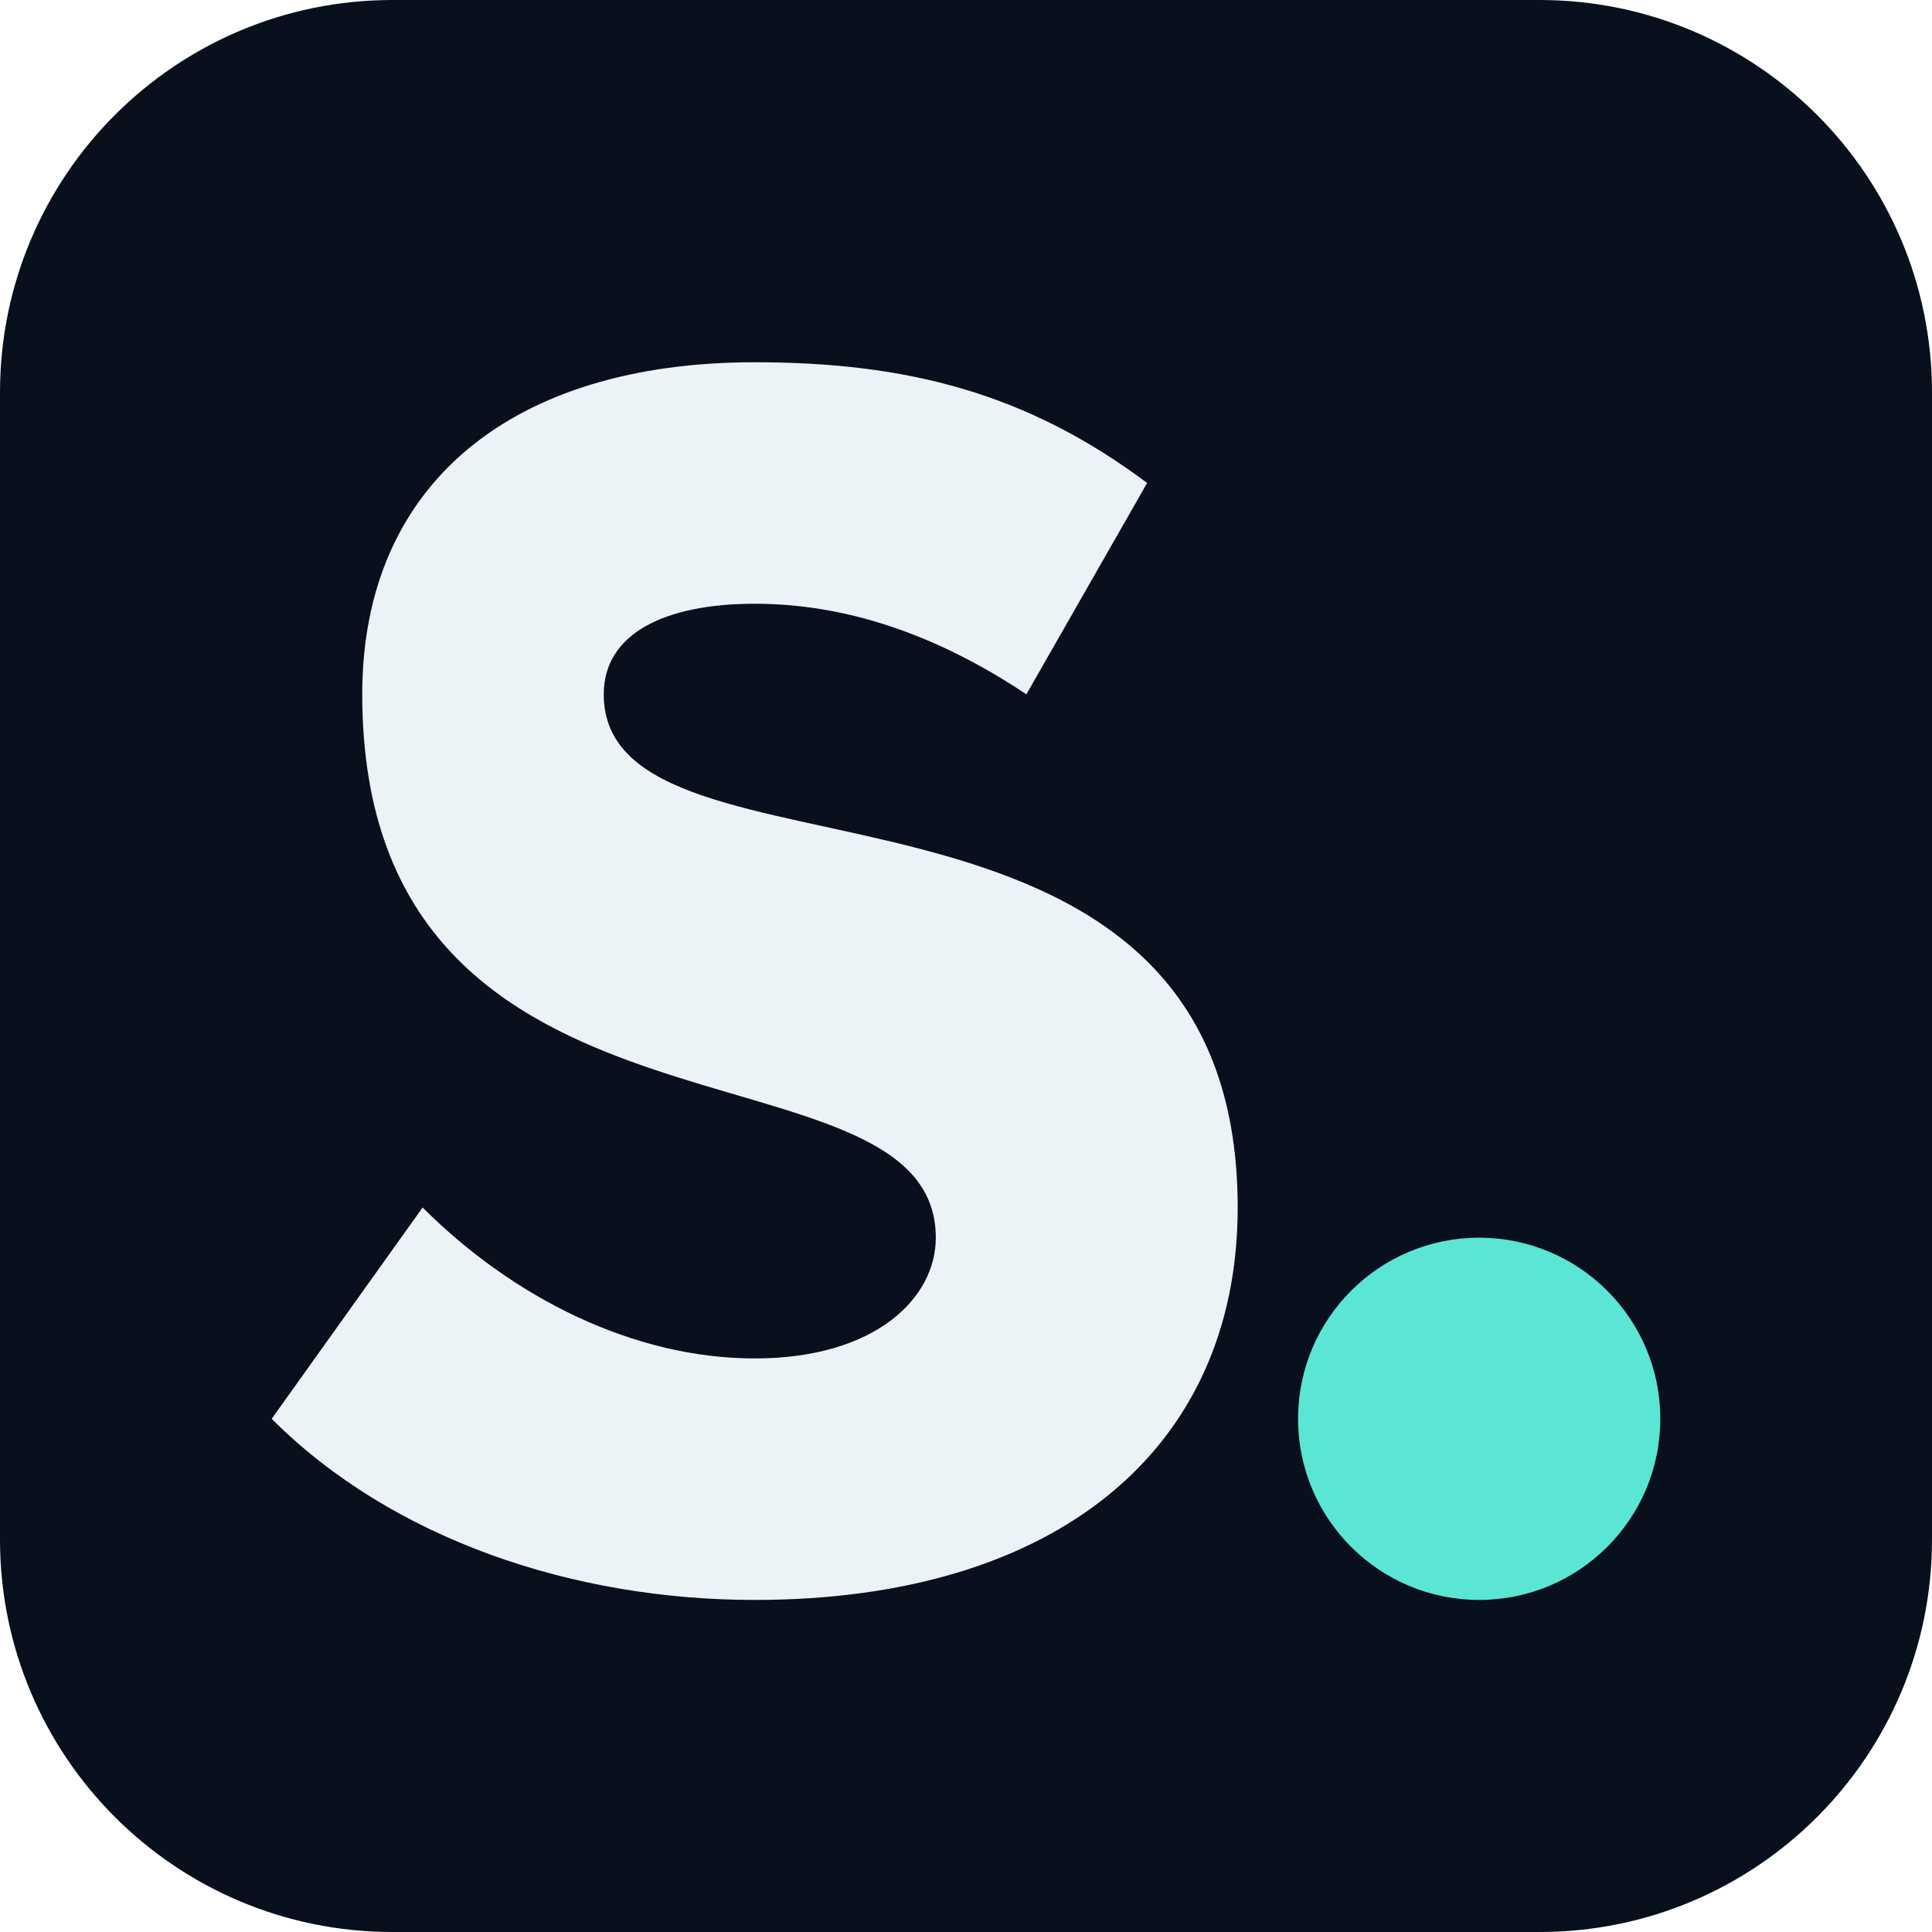
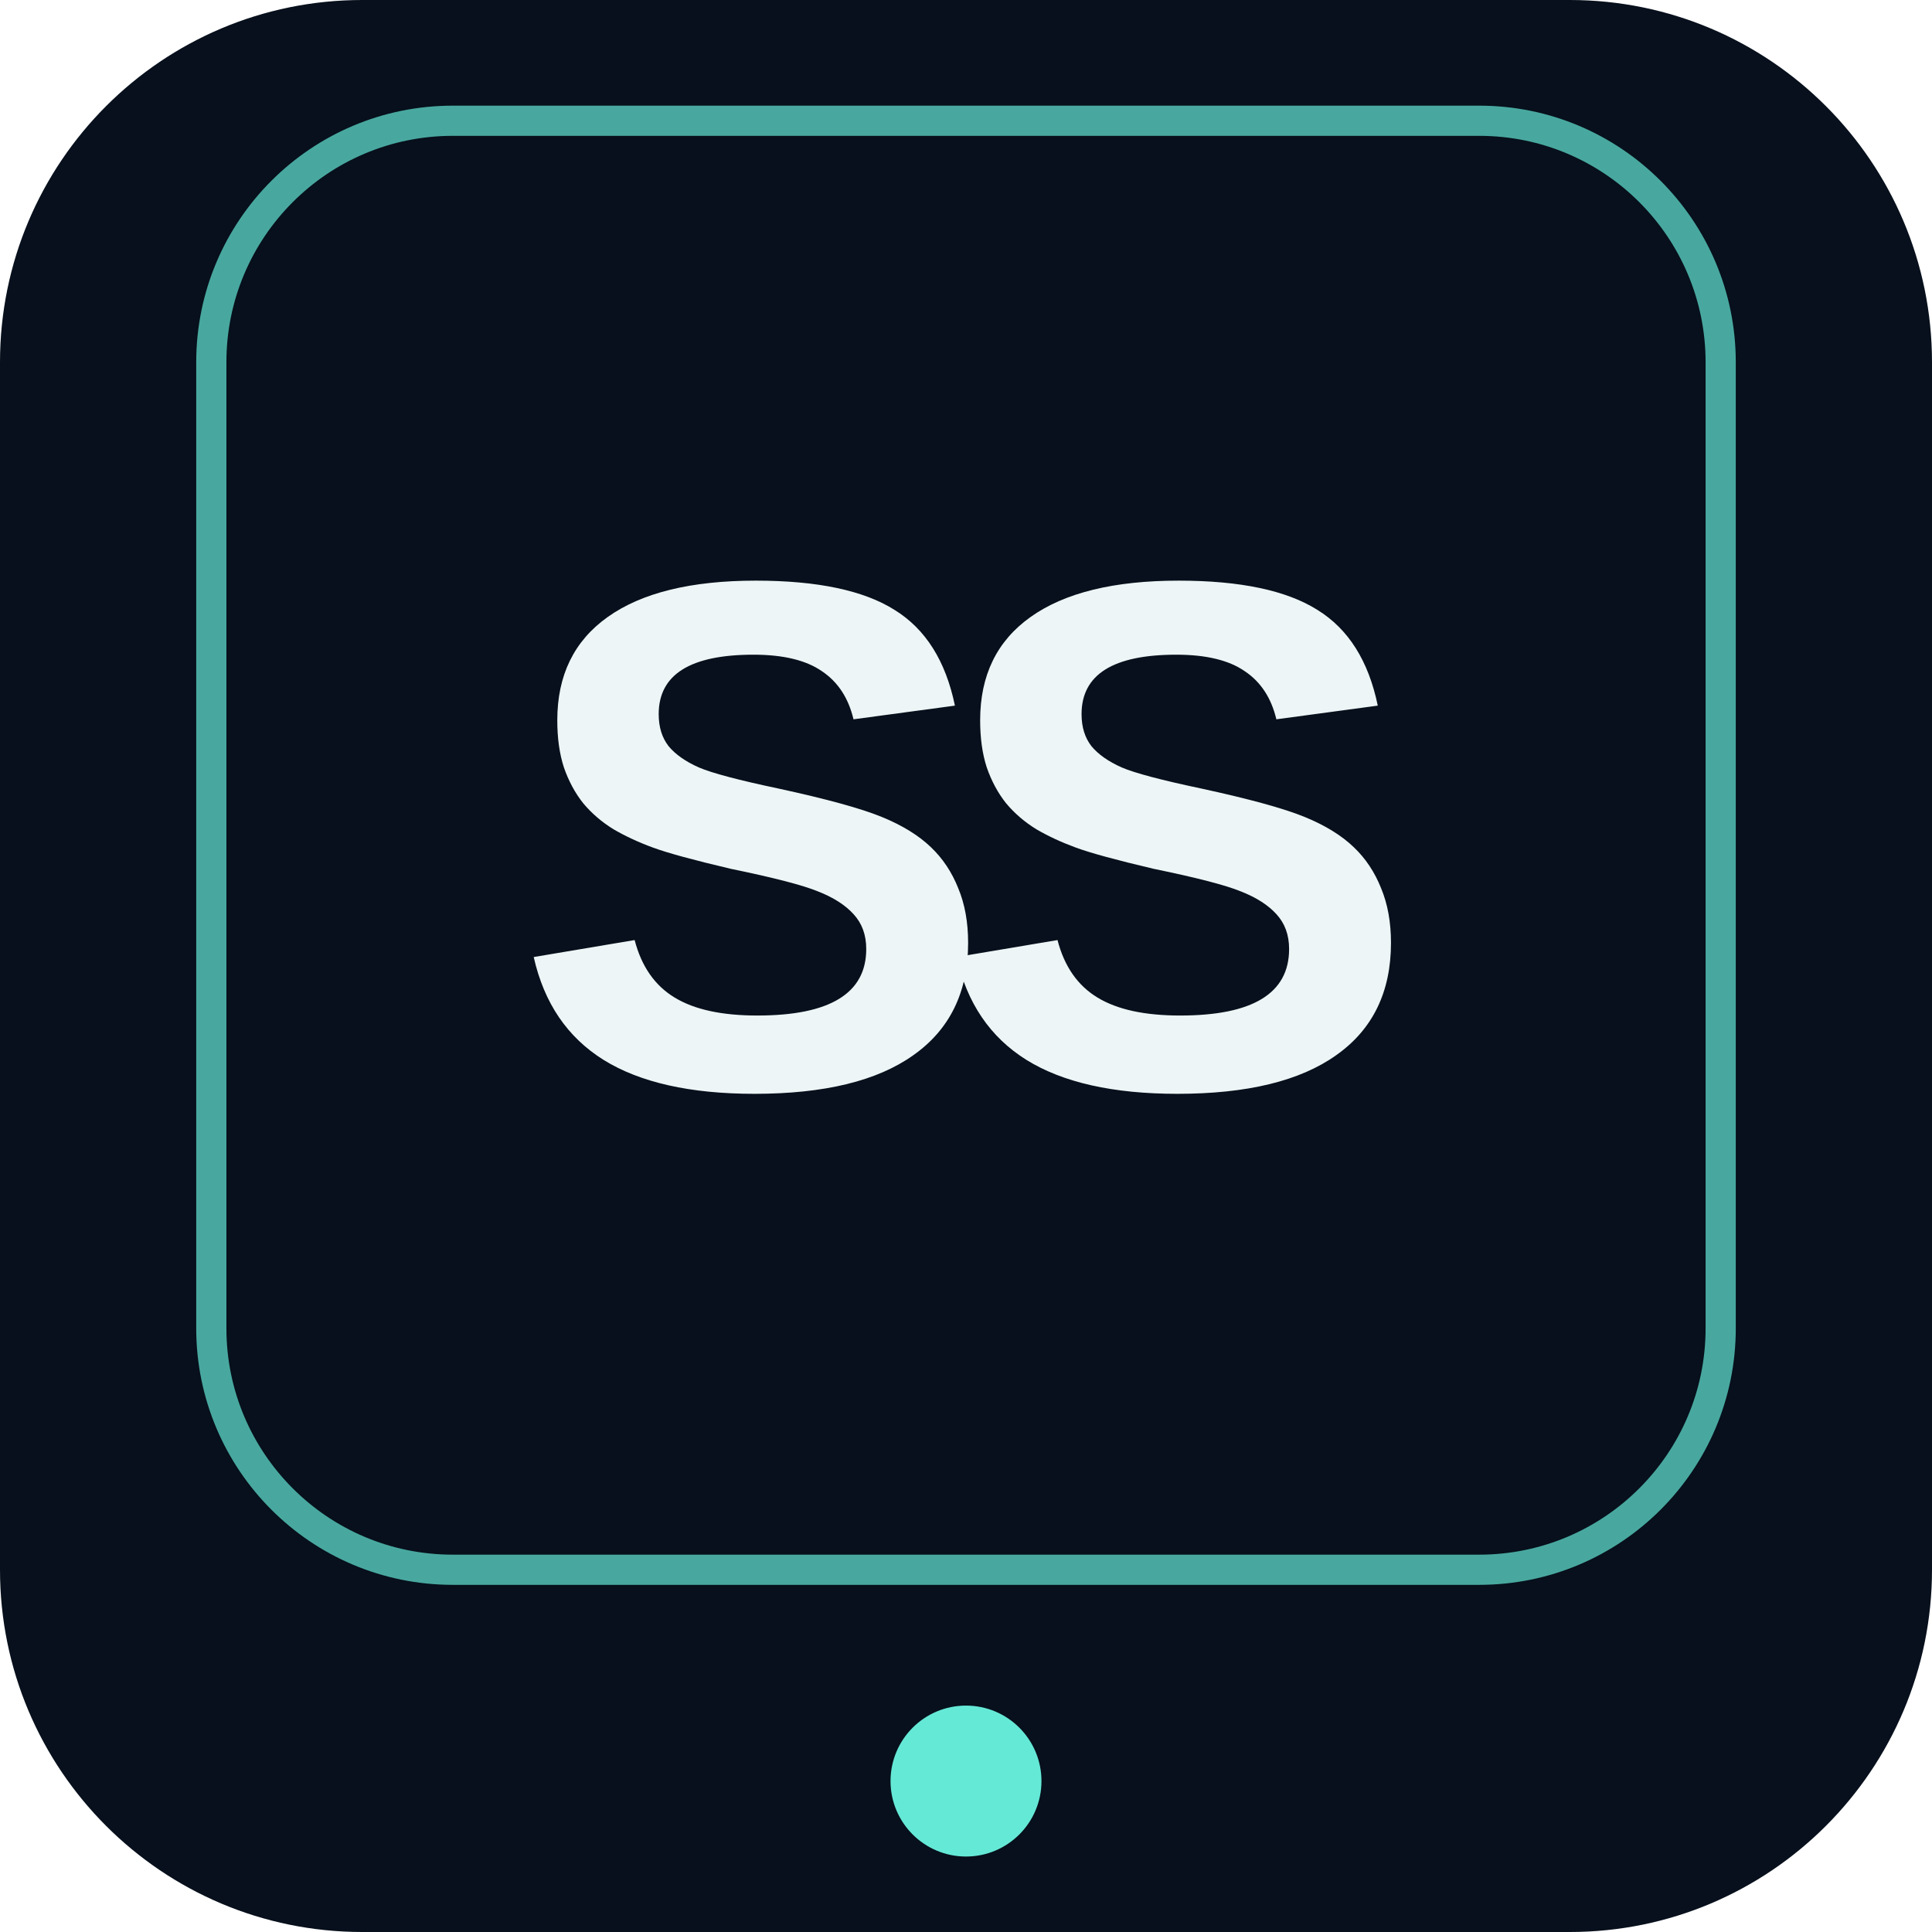
<svg xmlns="http://www.w3.org/2000/svg" viewBox="0 0 64 64">
-   <rect width="64" height="64" rx="13" fill="#07101c" />
-   <path d="M12 23c0-7 5-11 13-11 5 0 9 1 13 4l-4 7c-3-2-6-3-9-3-3 0-5 1-5 3 0 7 21 1 21 17 0 8-6 13-16 13-6 0-12-2-16-6l5-7c3 3 7 5 11 5 4 0 6-2 6-4 0-7-19-2-19-18Z" fill="#eaf4f6" />
-   <circle cx="49" cy="47" r="6" fill="#5be5d4" />
+   <rect width="64" height="64" rx="12" fill="#07101c" />
+   <rect x="7" y="4" width="50" height="48" rx="8" fill="none" stroke="#65e9d7" stroke-opacity=".7" />
+   <text x="32" y="36" fill="#edf5f6" font-family="Segoe UI, Arial, sans-serif" font-size="24" font-weight="800" letter-spacing="-2" text-anchor="middle">SS</text>
+   <circle cx="32" cy="59" r="2.5" fill="#65e9d7" />
</svg>
